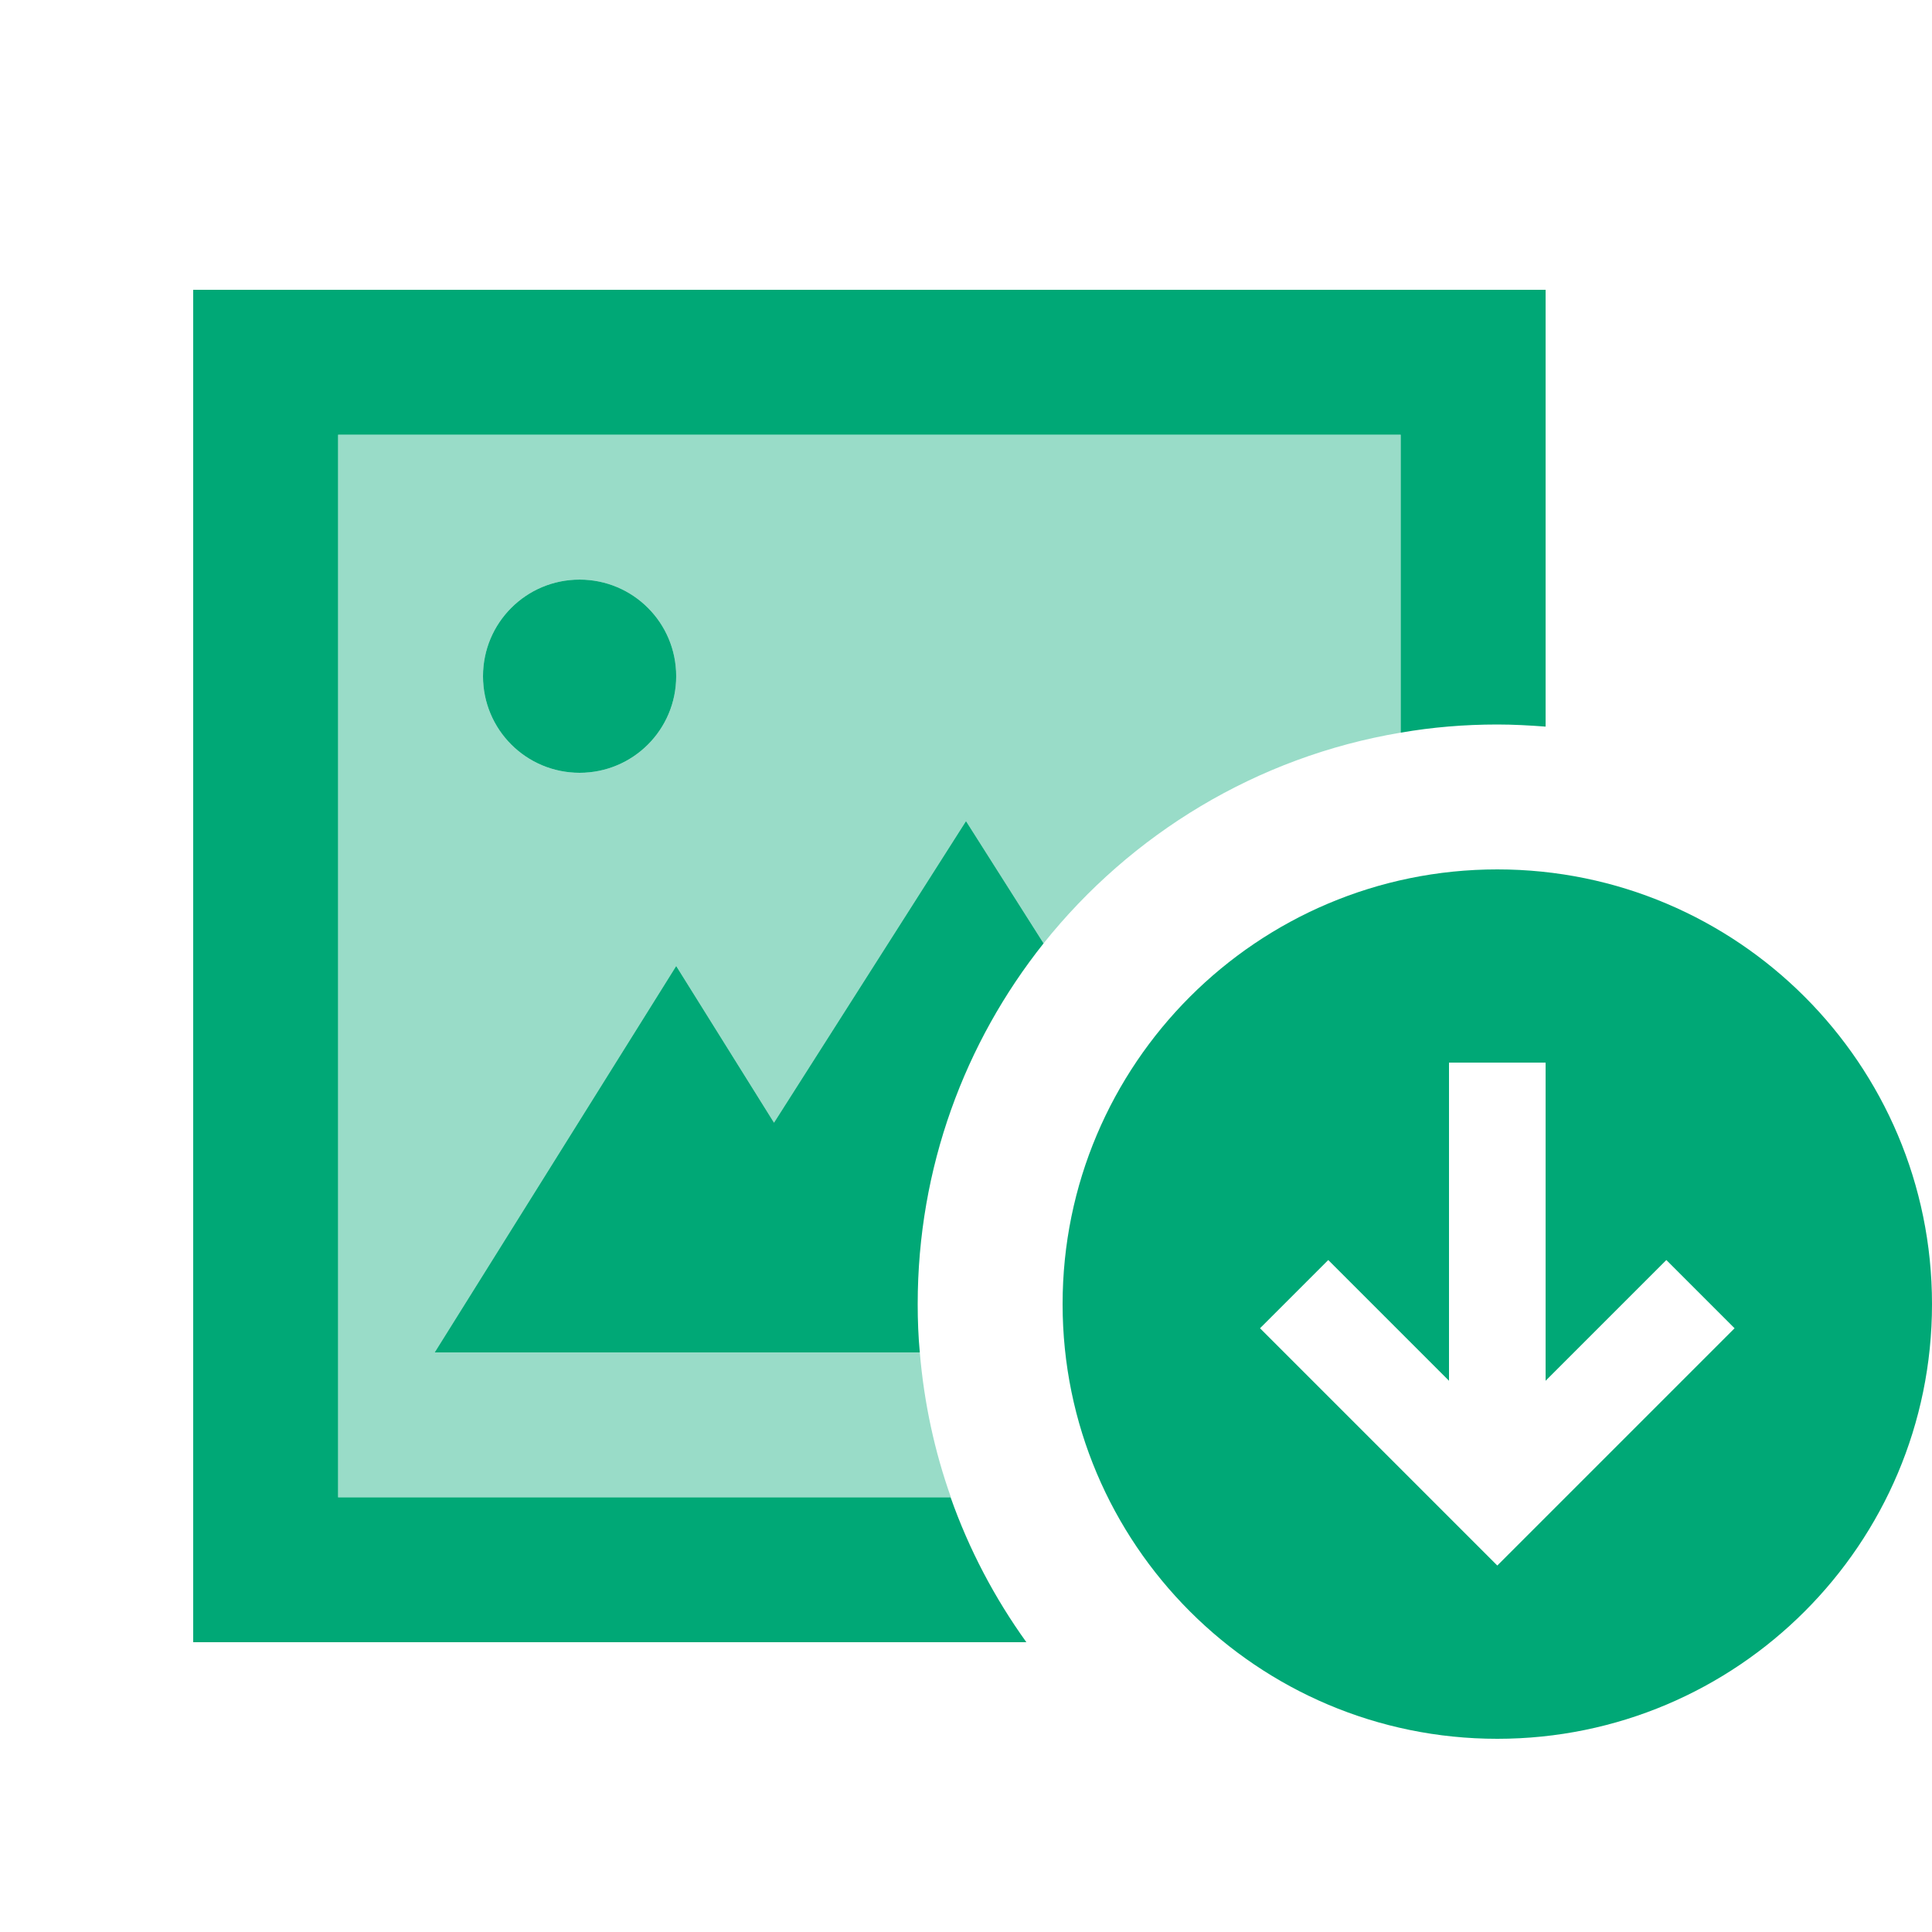
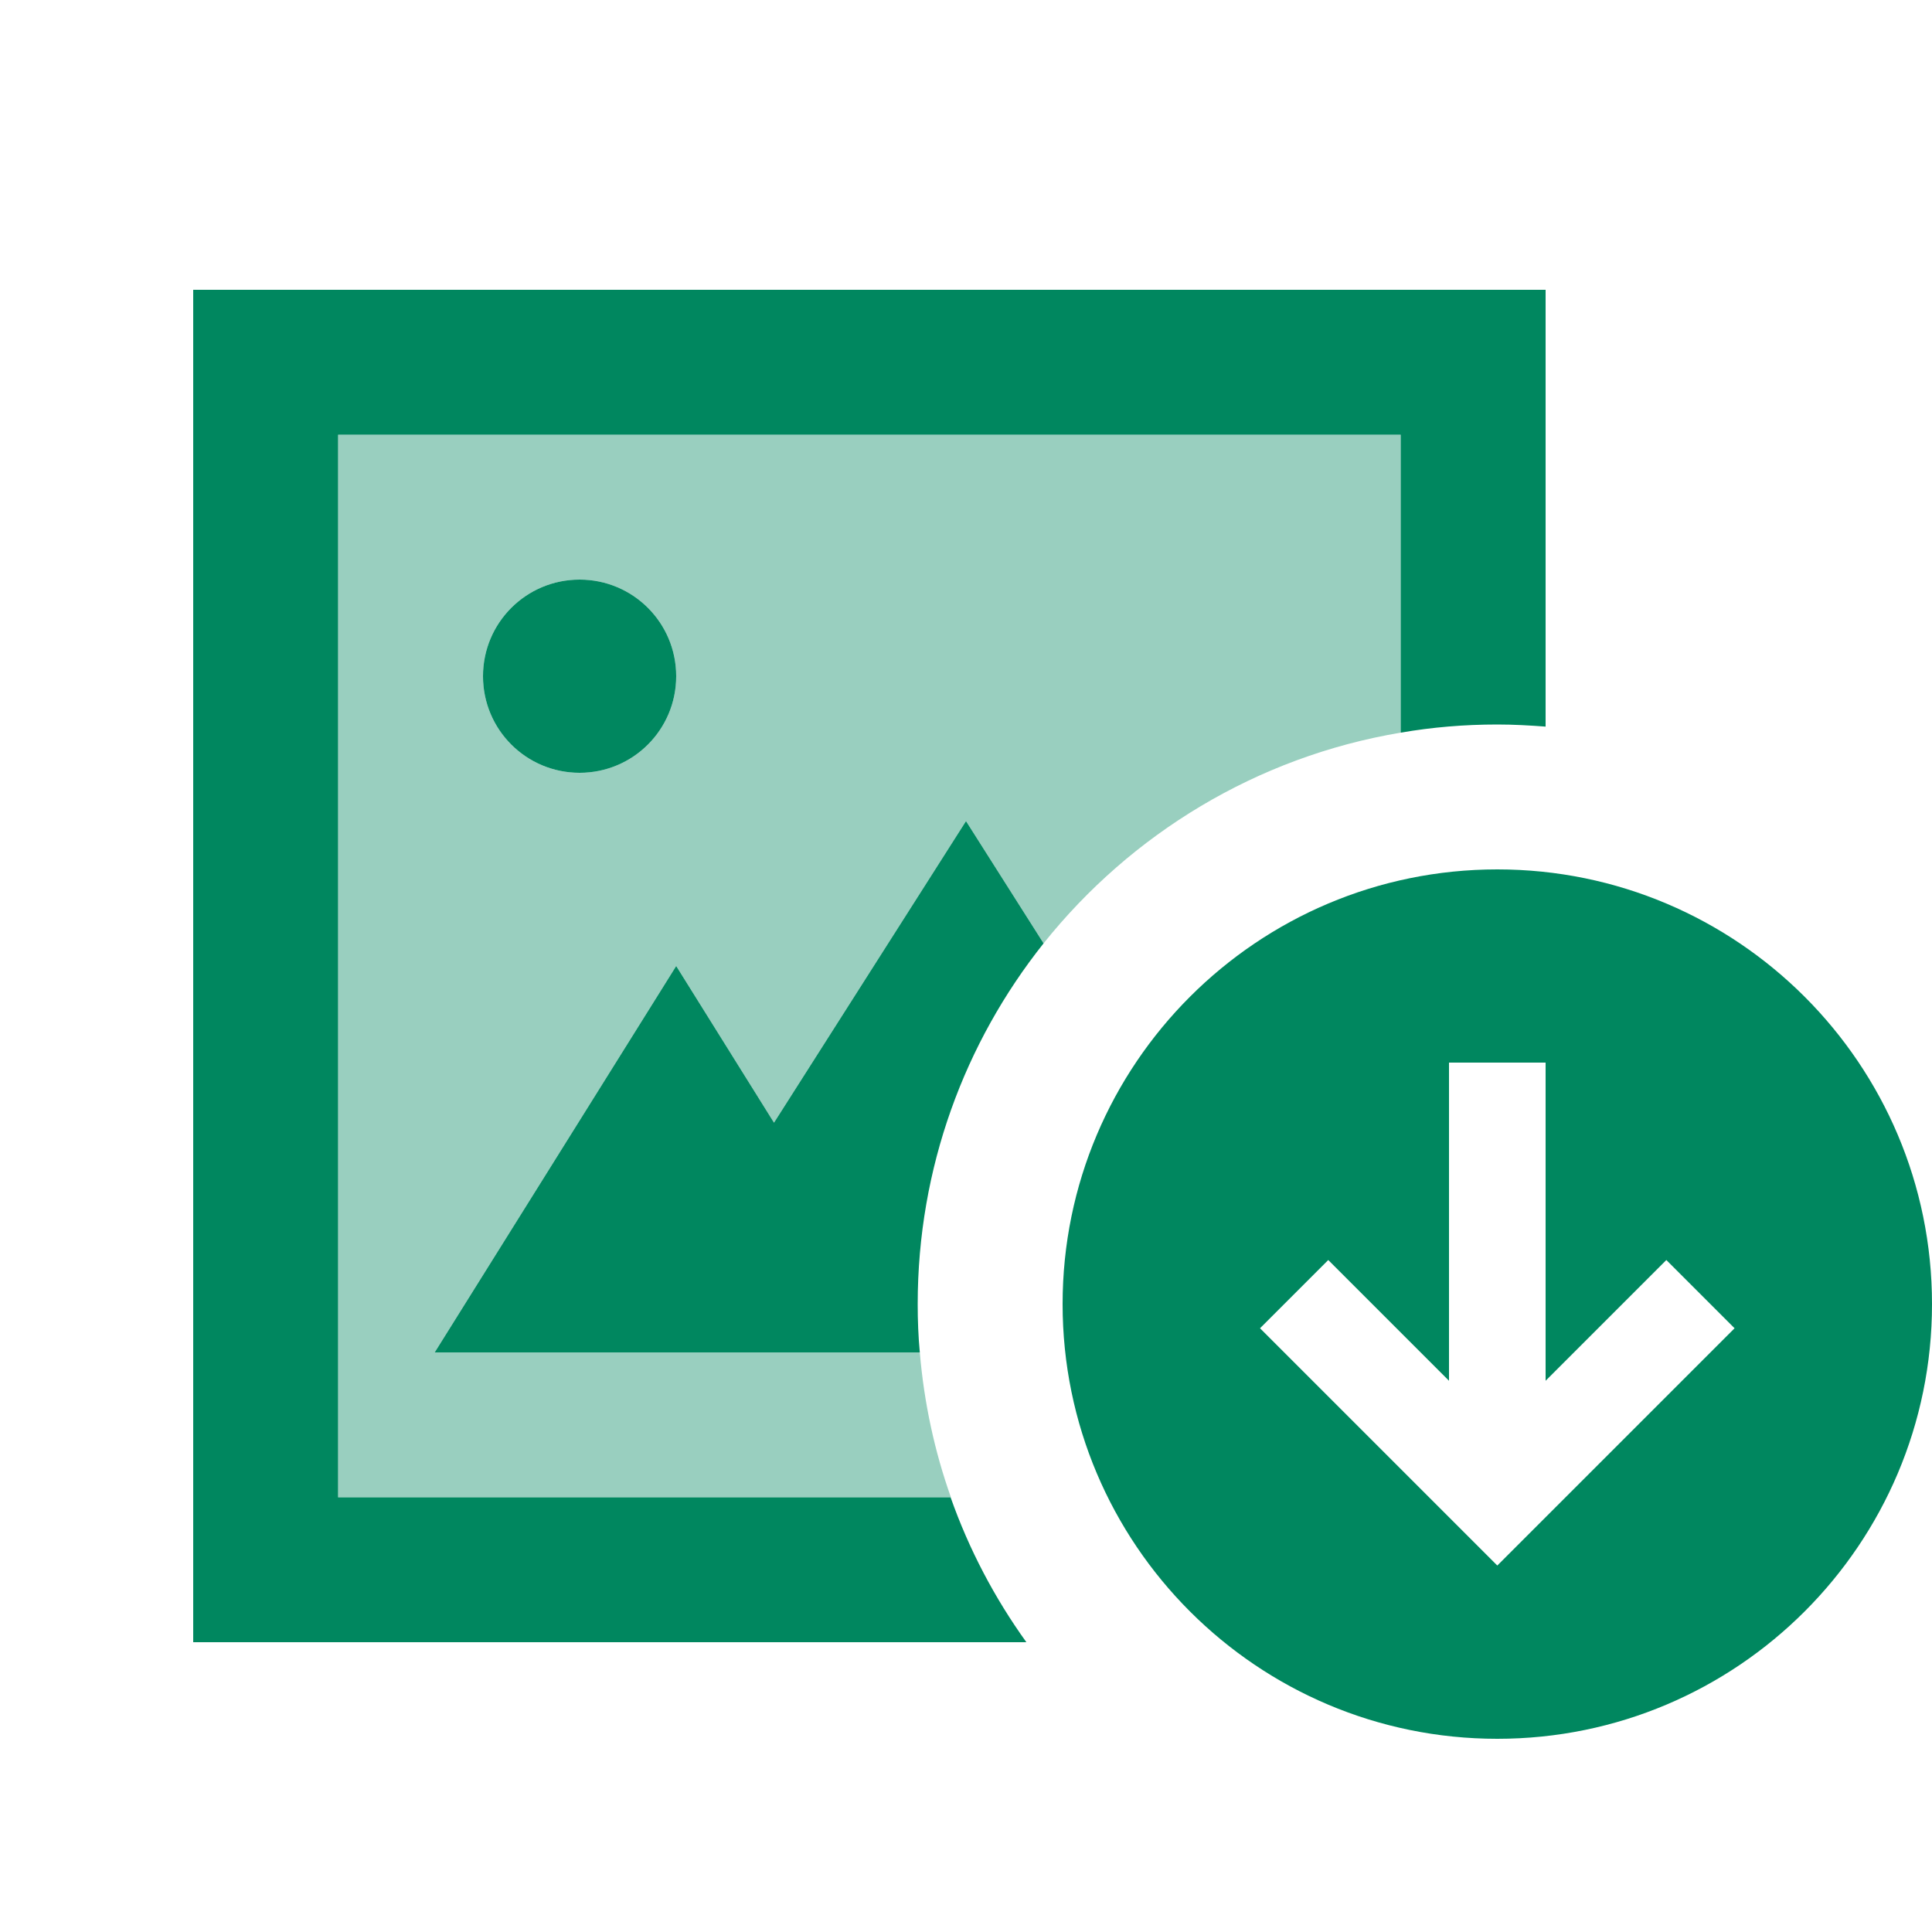
<svg xmlns="http://www.w3.org/2000/svg" viewBox="0 0 640 640">
-   <path opacity=".4" fill="#00a876" d="M112 144L464 144L464 242.7C416.3 250.7 374.6 276.3 345.7 312.5L320 272L256.4 371.9L224 320L144 448L304.7 448C306.1 464.7 309.6 480.8 315 496L112 496L112 144zM160 224C160 241.7 174.3 256 192 256C209.7 256 224 241.7 224 224C224 206.3 209.7 192 192 192C174.3 192 160 206.3 160 224z" />
-   <path fill="#00a876" d="M464 144L112 144L112 496L314.9 496C321 513.3 329.5 529.4 340 544L64 544L64 96L512 96L512 240.7C506.7 240.3 501.4 240 496 240C485.1 240 474.4 240.9 464 242.7L464 144zM304 432C304 437.4 304.2 442.7 304.7 448L144 448L224 320L256.4 371.9L320 272L345.7 312.5C319.6 345.3 304 386.8 304 432zM160 224C160 206.3 174.3 192 192 192C209.7 192 224 206.3 224 224C224 241.7 209.7 256 192 256C174.3 256 160 241.7 160 224zM496 288C575.5 288 640 352.5 640 432C640 511.5 575.5 576 496 576C416.5 576 352 511.5 352 432C352 352.5 416.5 288 496 288zM574.6 440L552 417.4C547.4 422 534 435.4 512 457.4L512 352L480 352L480 457.4C458 435.4 444.6 422 440 417.4L417.4 440L428.7 451.3L484.7 507.3L496 518.6L507.3 507.3L563.3 451.3L574.6 440z" />
+   <path opacity=".4" fill="#00875f" d="M112 144L464 144L464 242.7C416.3 250.7 374.6 276.3 345.7 312.5L320 272L256.4 371.9L224 320L144 448L304.7 448C306.1 464.7 309.6 480.8 315 496L112 496L112 144zM160 224C160 241.7 174.3 256 192 256C209.7 256 224 241.7 224 224C224 206.3 209.7 192 192 192C174.3 192 160 206.3 160 224z" />
+   <path fill="#00875f" d="M464 144L112 144L112 496L314.9 496C321 513.3 329.5 529.4 340 544L64 544L64 96L512 96L512 240.7C506.7 240.3 501.4 240 496 240C485.1 240 474.4 240.9 464 242.7L464 144zM304 432C304 437.4 304.2 442.7 304.7 448L144 448L224 320L256.4 371.9L320 272L345.7 312.5C319.6 345.3 304 386.8 304 432zM160 224C160 206.3 174.3 192 192 192C209.7 192 224 206.3 224 224C224 241.7 209.7 256 192 256C174.3 256 160 241.7 160 224zM496 288C575.5 288 640 352.5 640 432C640 511.5 575.5 576 496 576C416.5 576 352 511.5 352 432C352 352.5 416.5 288 496 288zM574.6 440L552 417.4C547.4 422 534 435.4 512 457.4L512 352L480 352L480 457.4C458 435.4 444.6 422 440 417.4L417.4 440L428.7 451.3L484.7 507.3L496 518.6L507.3 507.3L563.3 451.3L574.6 440z" />
</svg>
